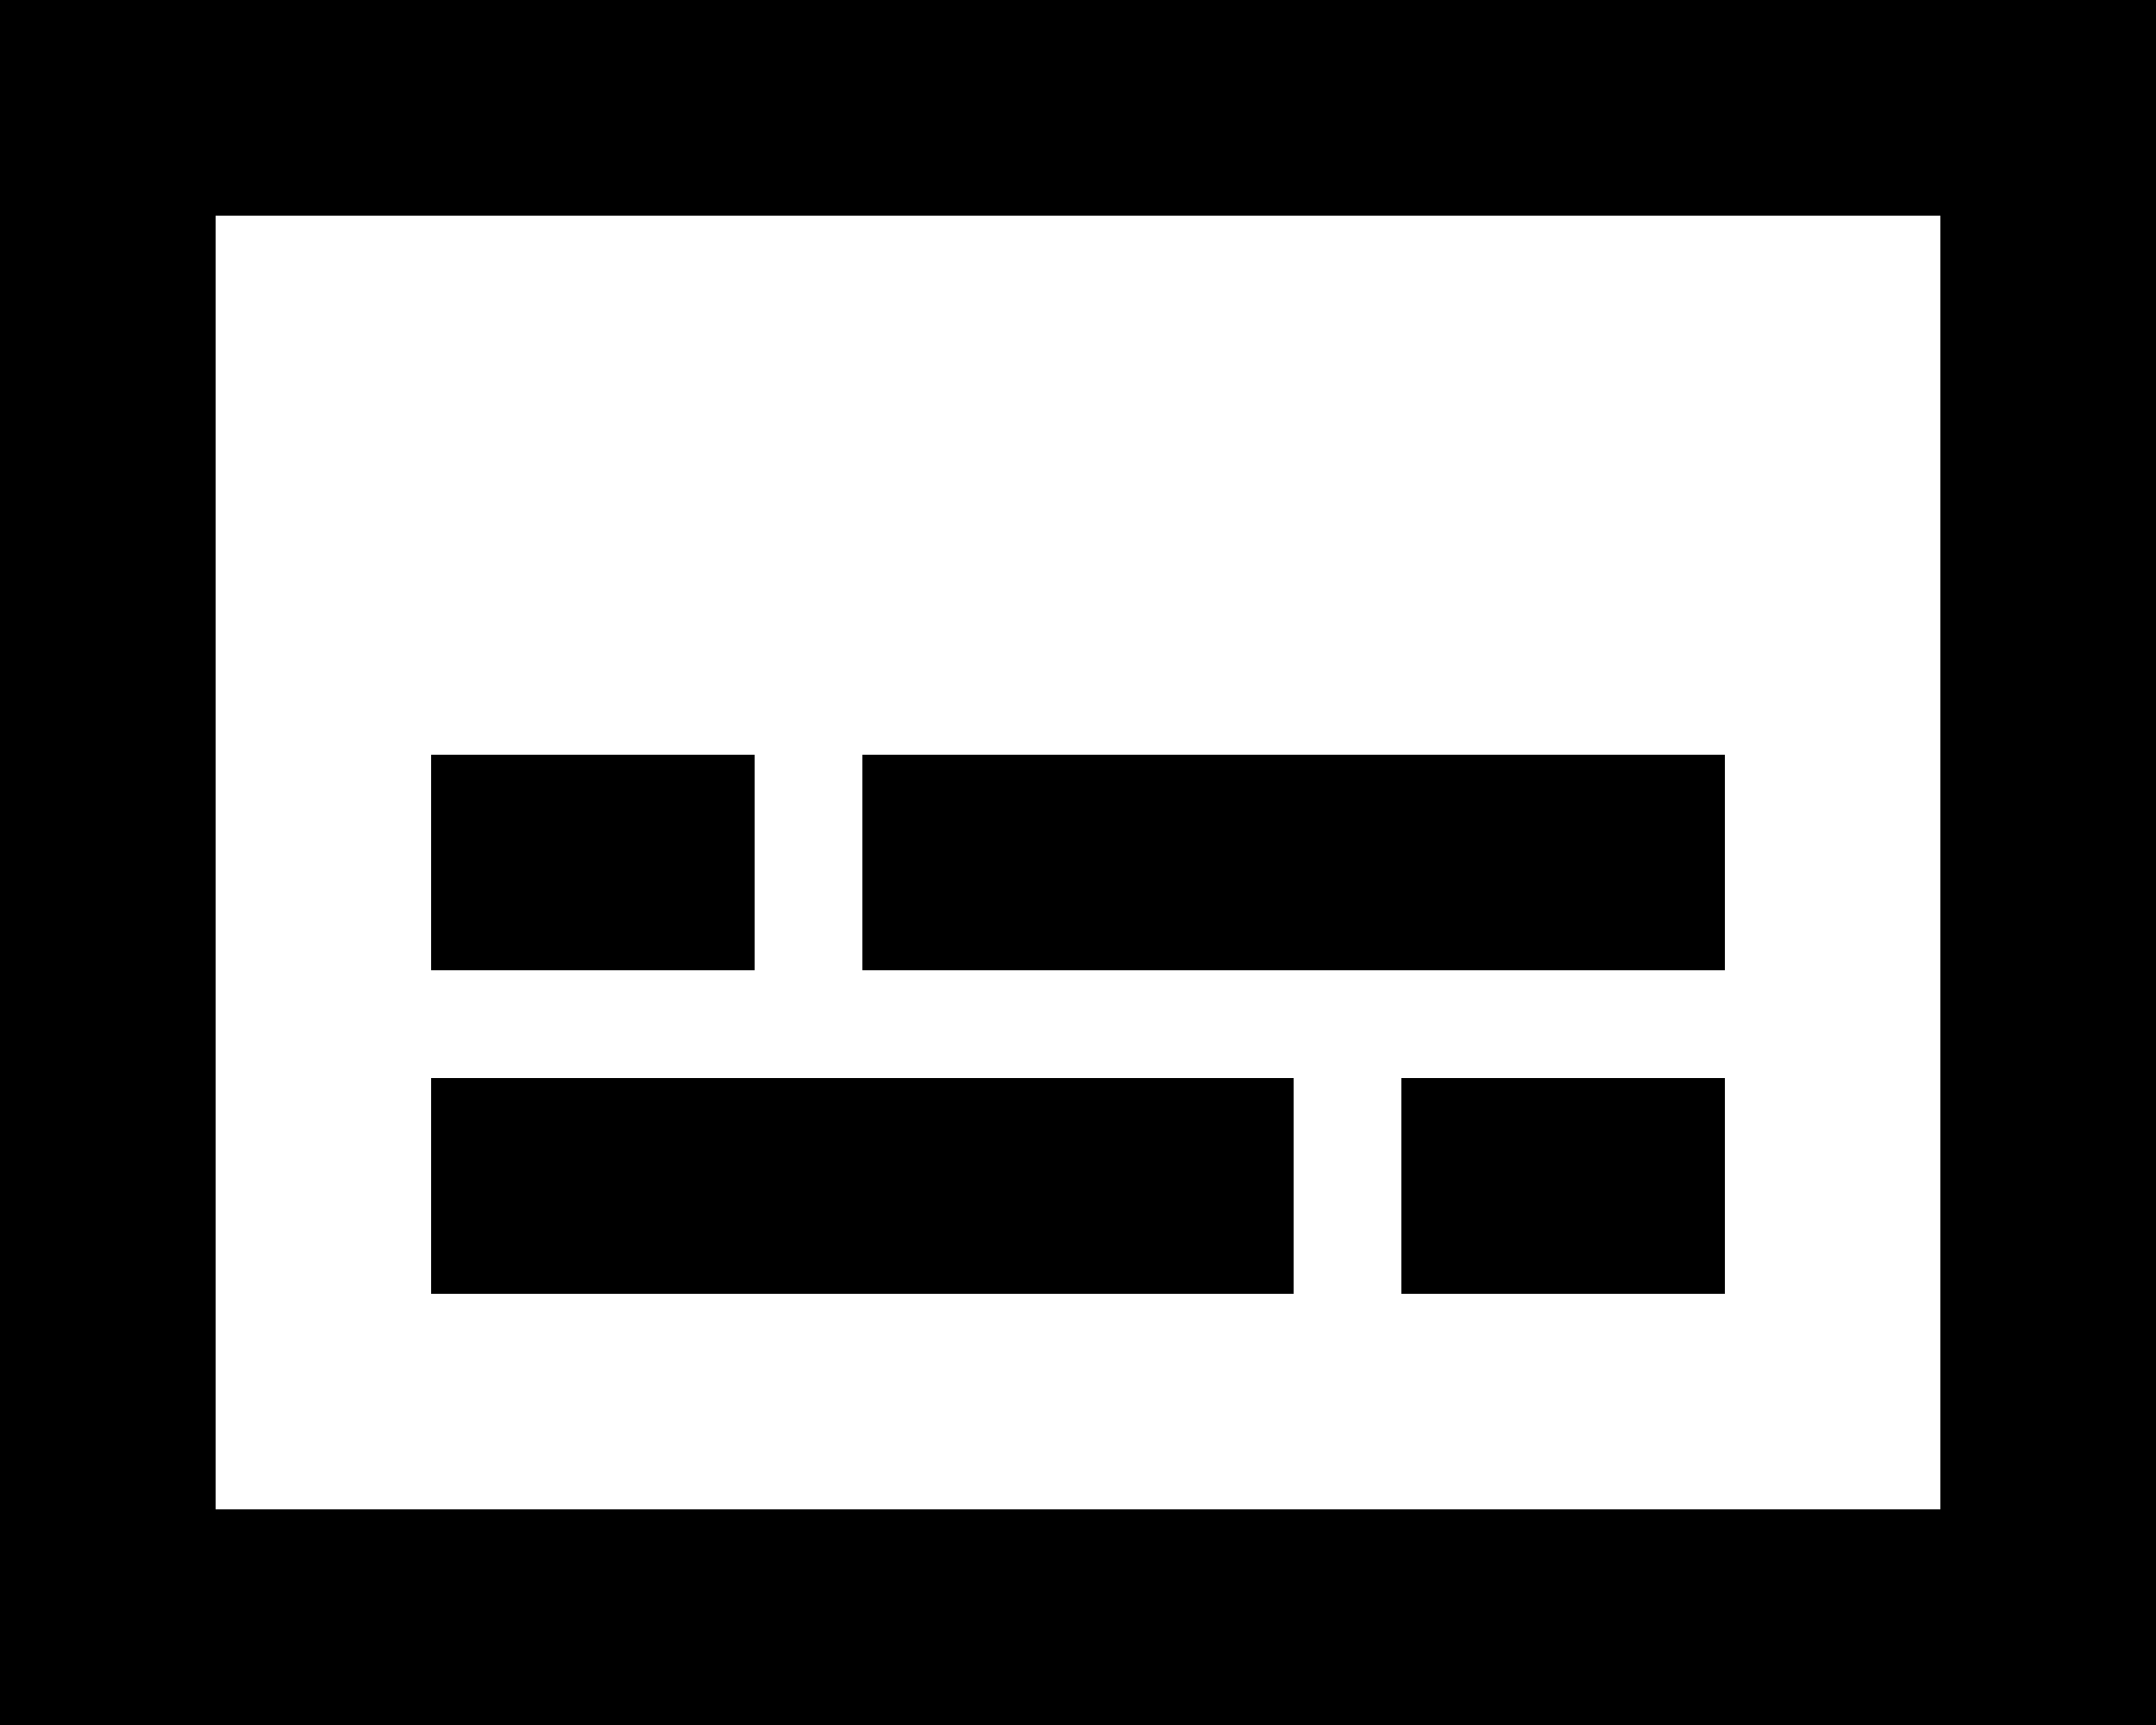
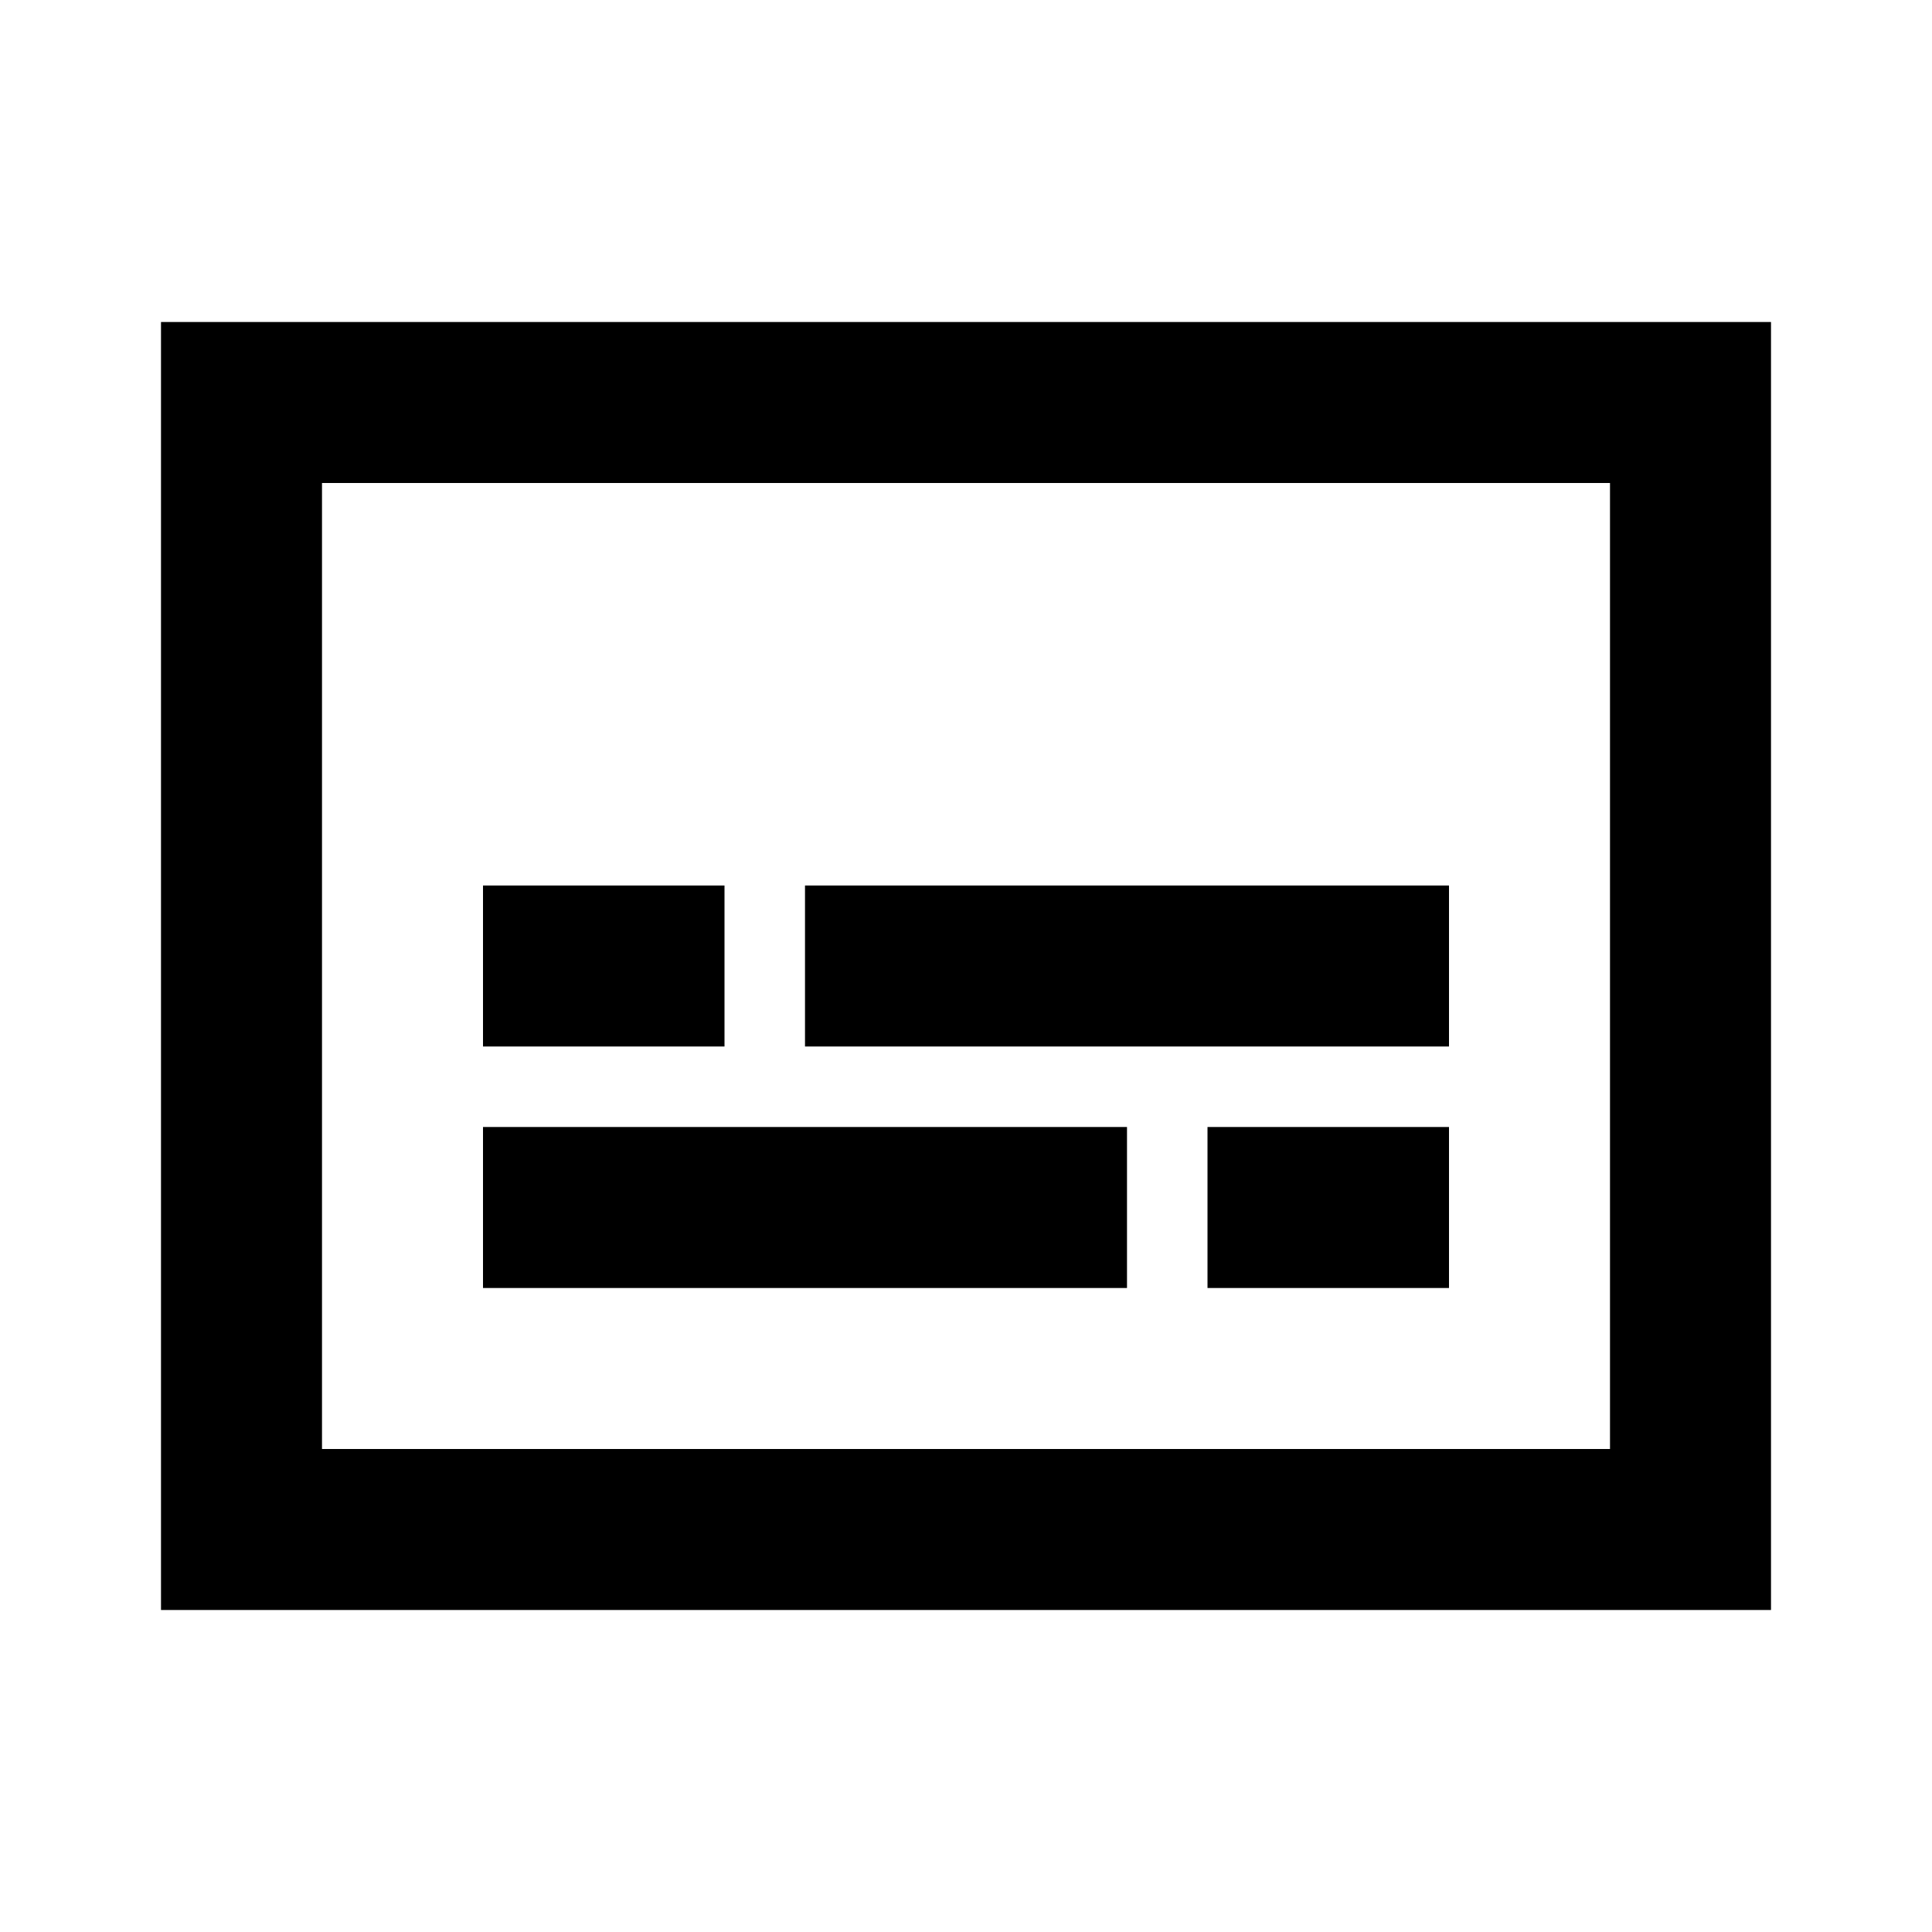
- <svg xmlns="http://www.w3.org/2000/svg" width="20" height="16" viewBox="0 0 20 16" fill="currentColor">
-   <path d="M12 12H4V10H12V12Z" fill="currentColor" />
-   <path d="M16 12H13V10H16V12Z" fill="currentColor" />
-   <path d="M7 9H4V7H7V9Z" fill="currentColor" />
-   <path d="M16 9H8V7H16V9Z" fill="currentColor" />
-   <path fill-rule="evenodd" clip-rule="evenodd" d="M20 16H0V0H20V16ZM2 14H18V2H2V14Z" fill="currentColor" />
+ <svg xmlns="http://www.w3.org/2000/svg" width="24" height="24" viewBox="0 0 24 24" fill="currentColor">
+   <path d="M14 16H6V14H14V16Z" fill="black" />
+   <path d="M18 16H15V14H18V16Z" fill="black" />
+   <path d="M9 13H6V11H9V13Z" fill="black" />
+   <path d="M18 13H10V11H18V13Z" fill="black" />
+   <path fill-rule="evenodd" clip-rule="evenodd" d="M22 20H2V4H22V20ZM4 18H20V6H4V18Z" fill="currentColor" />
</svg>
